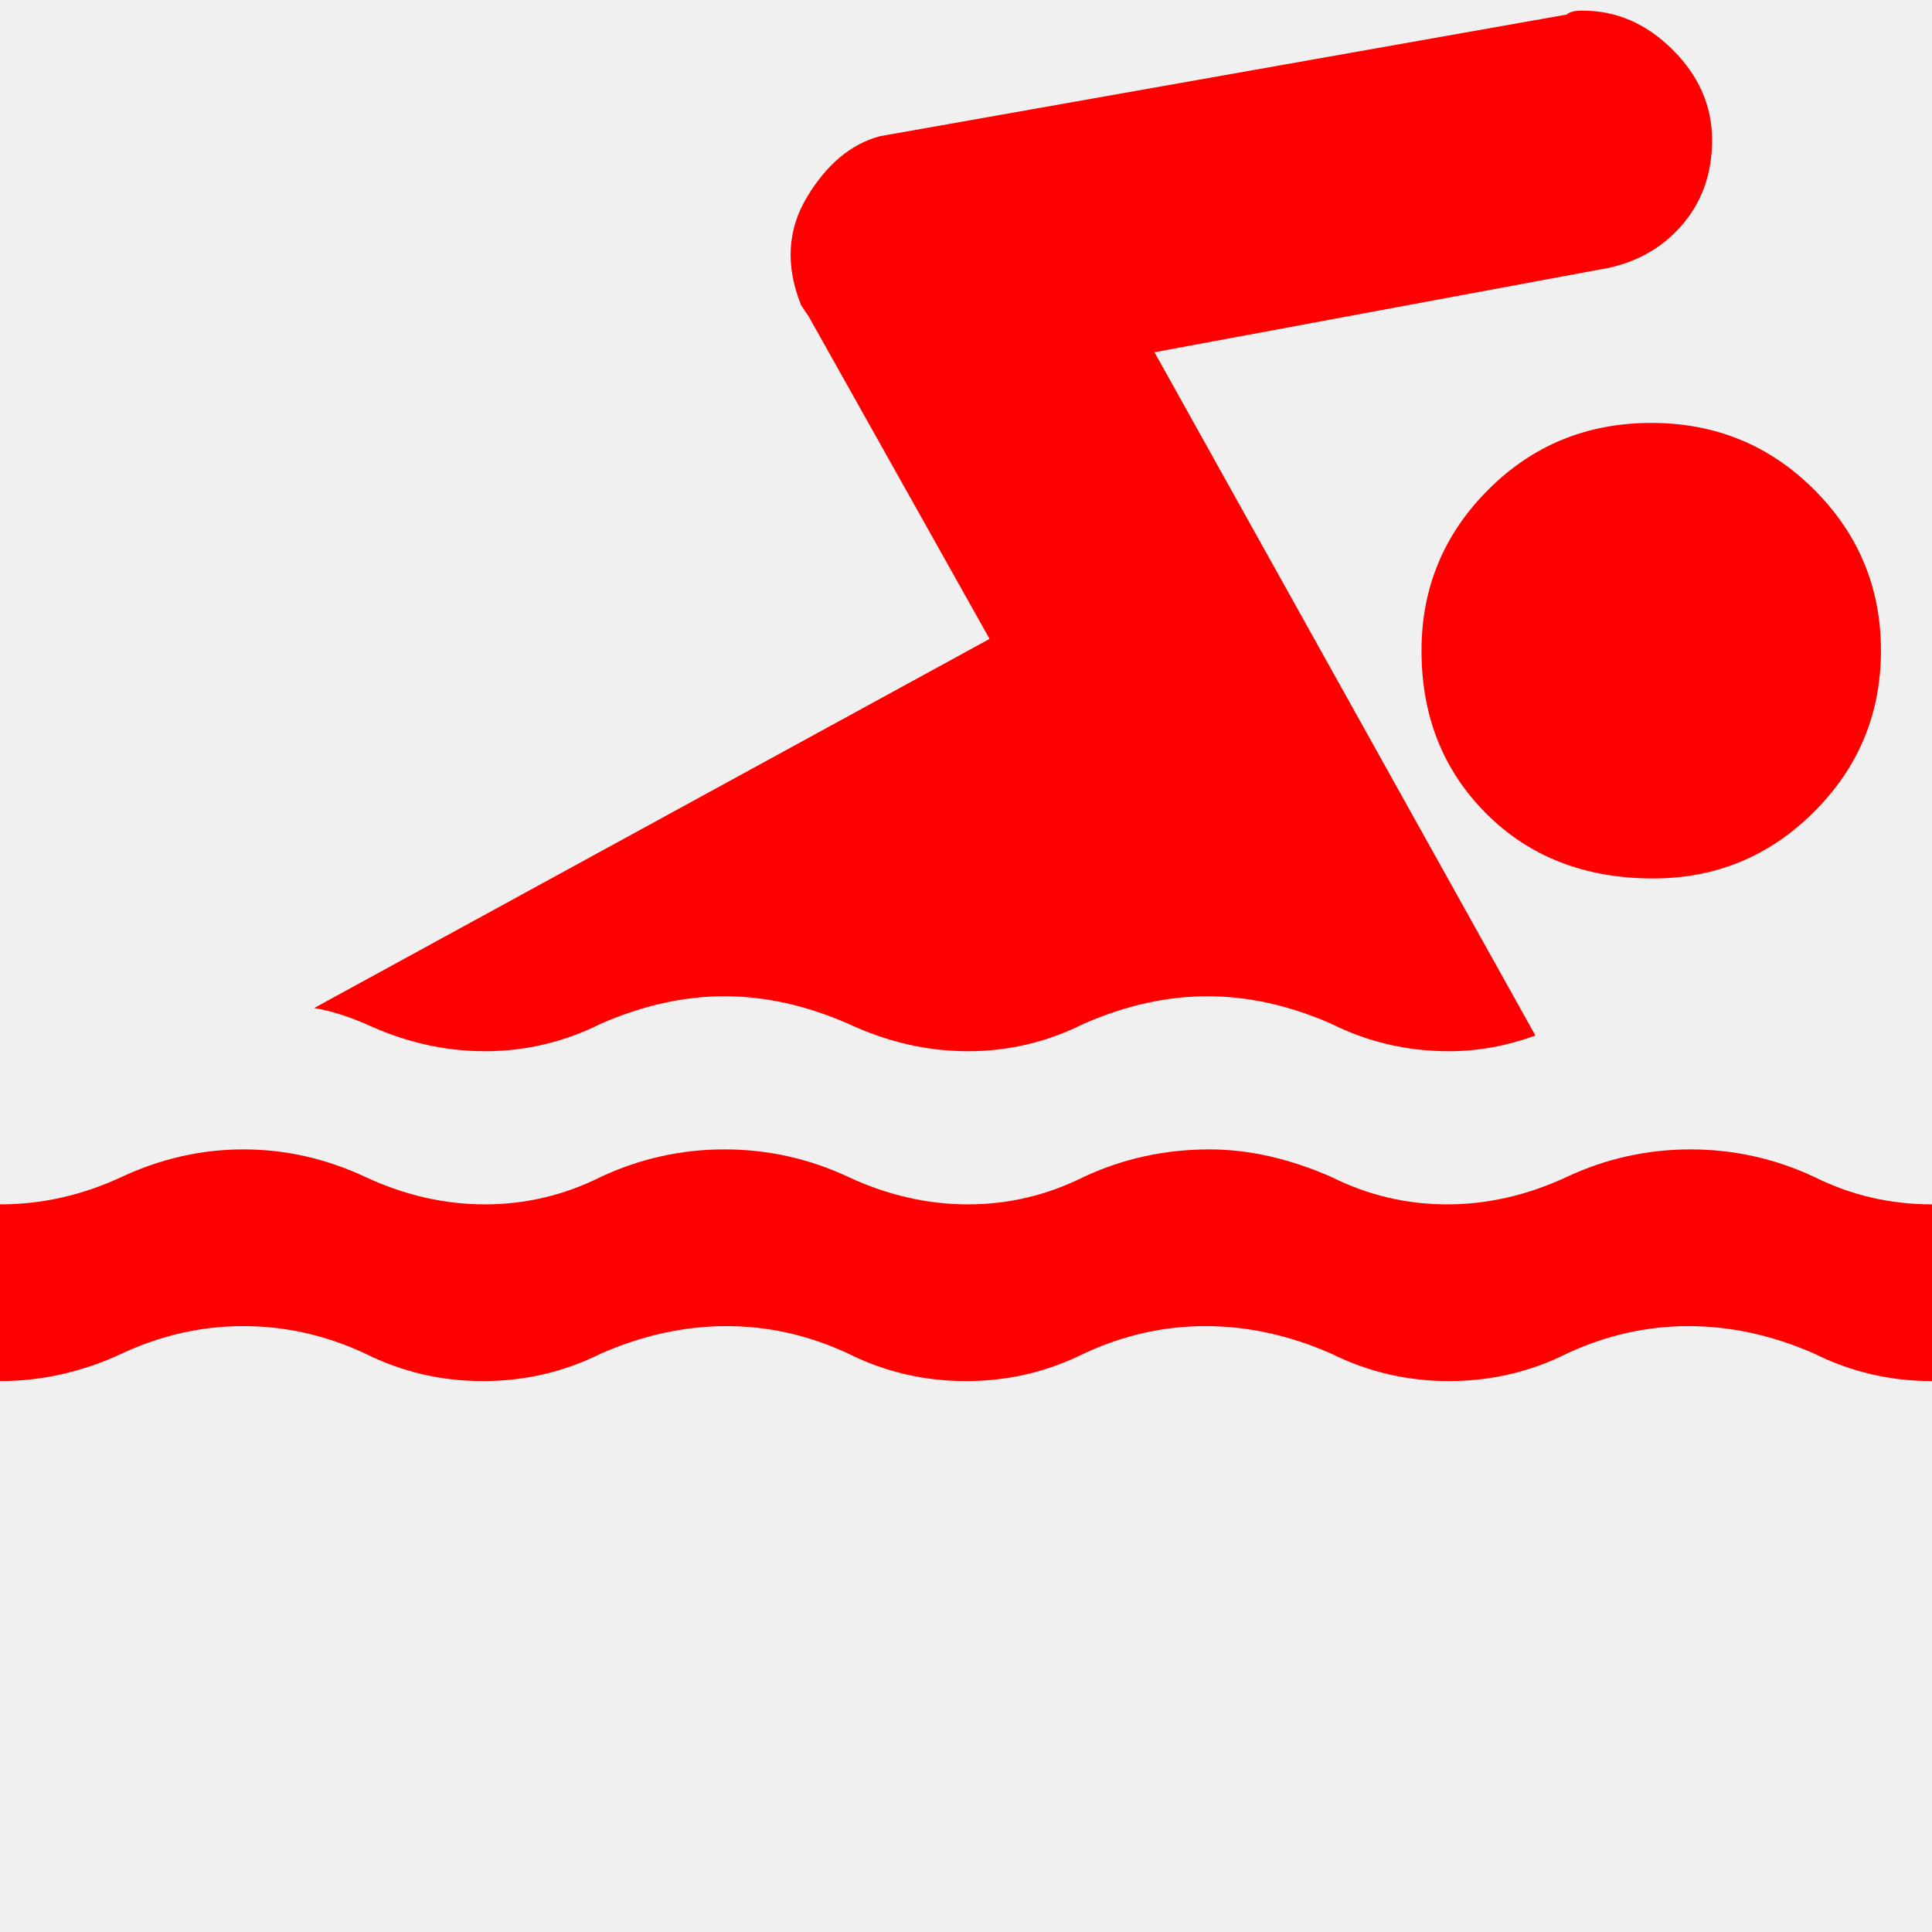
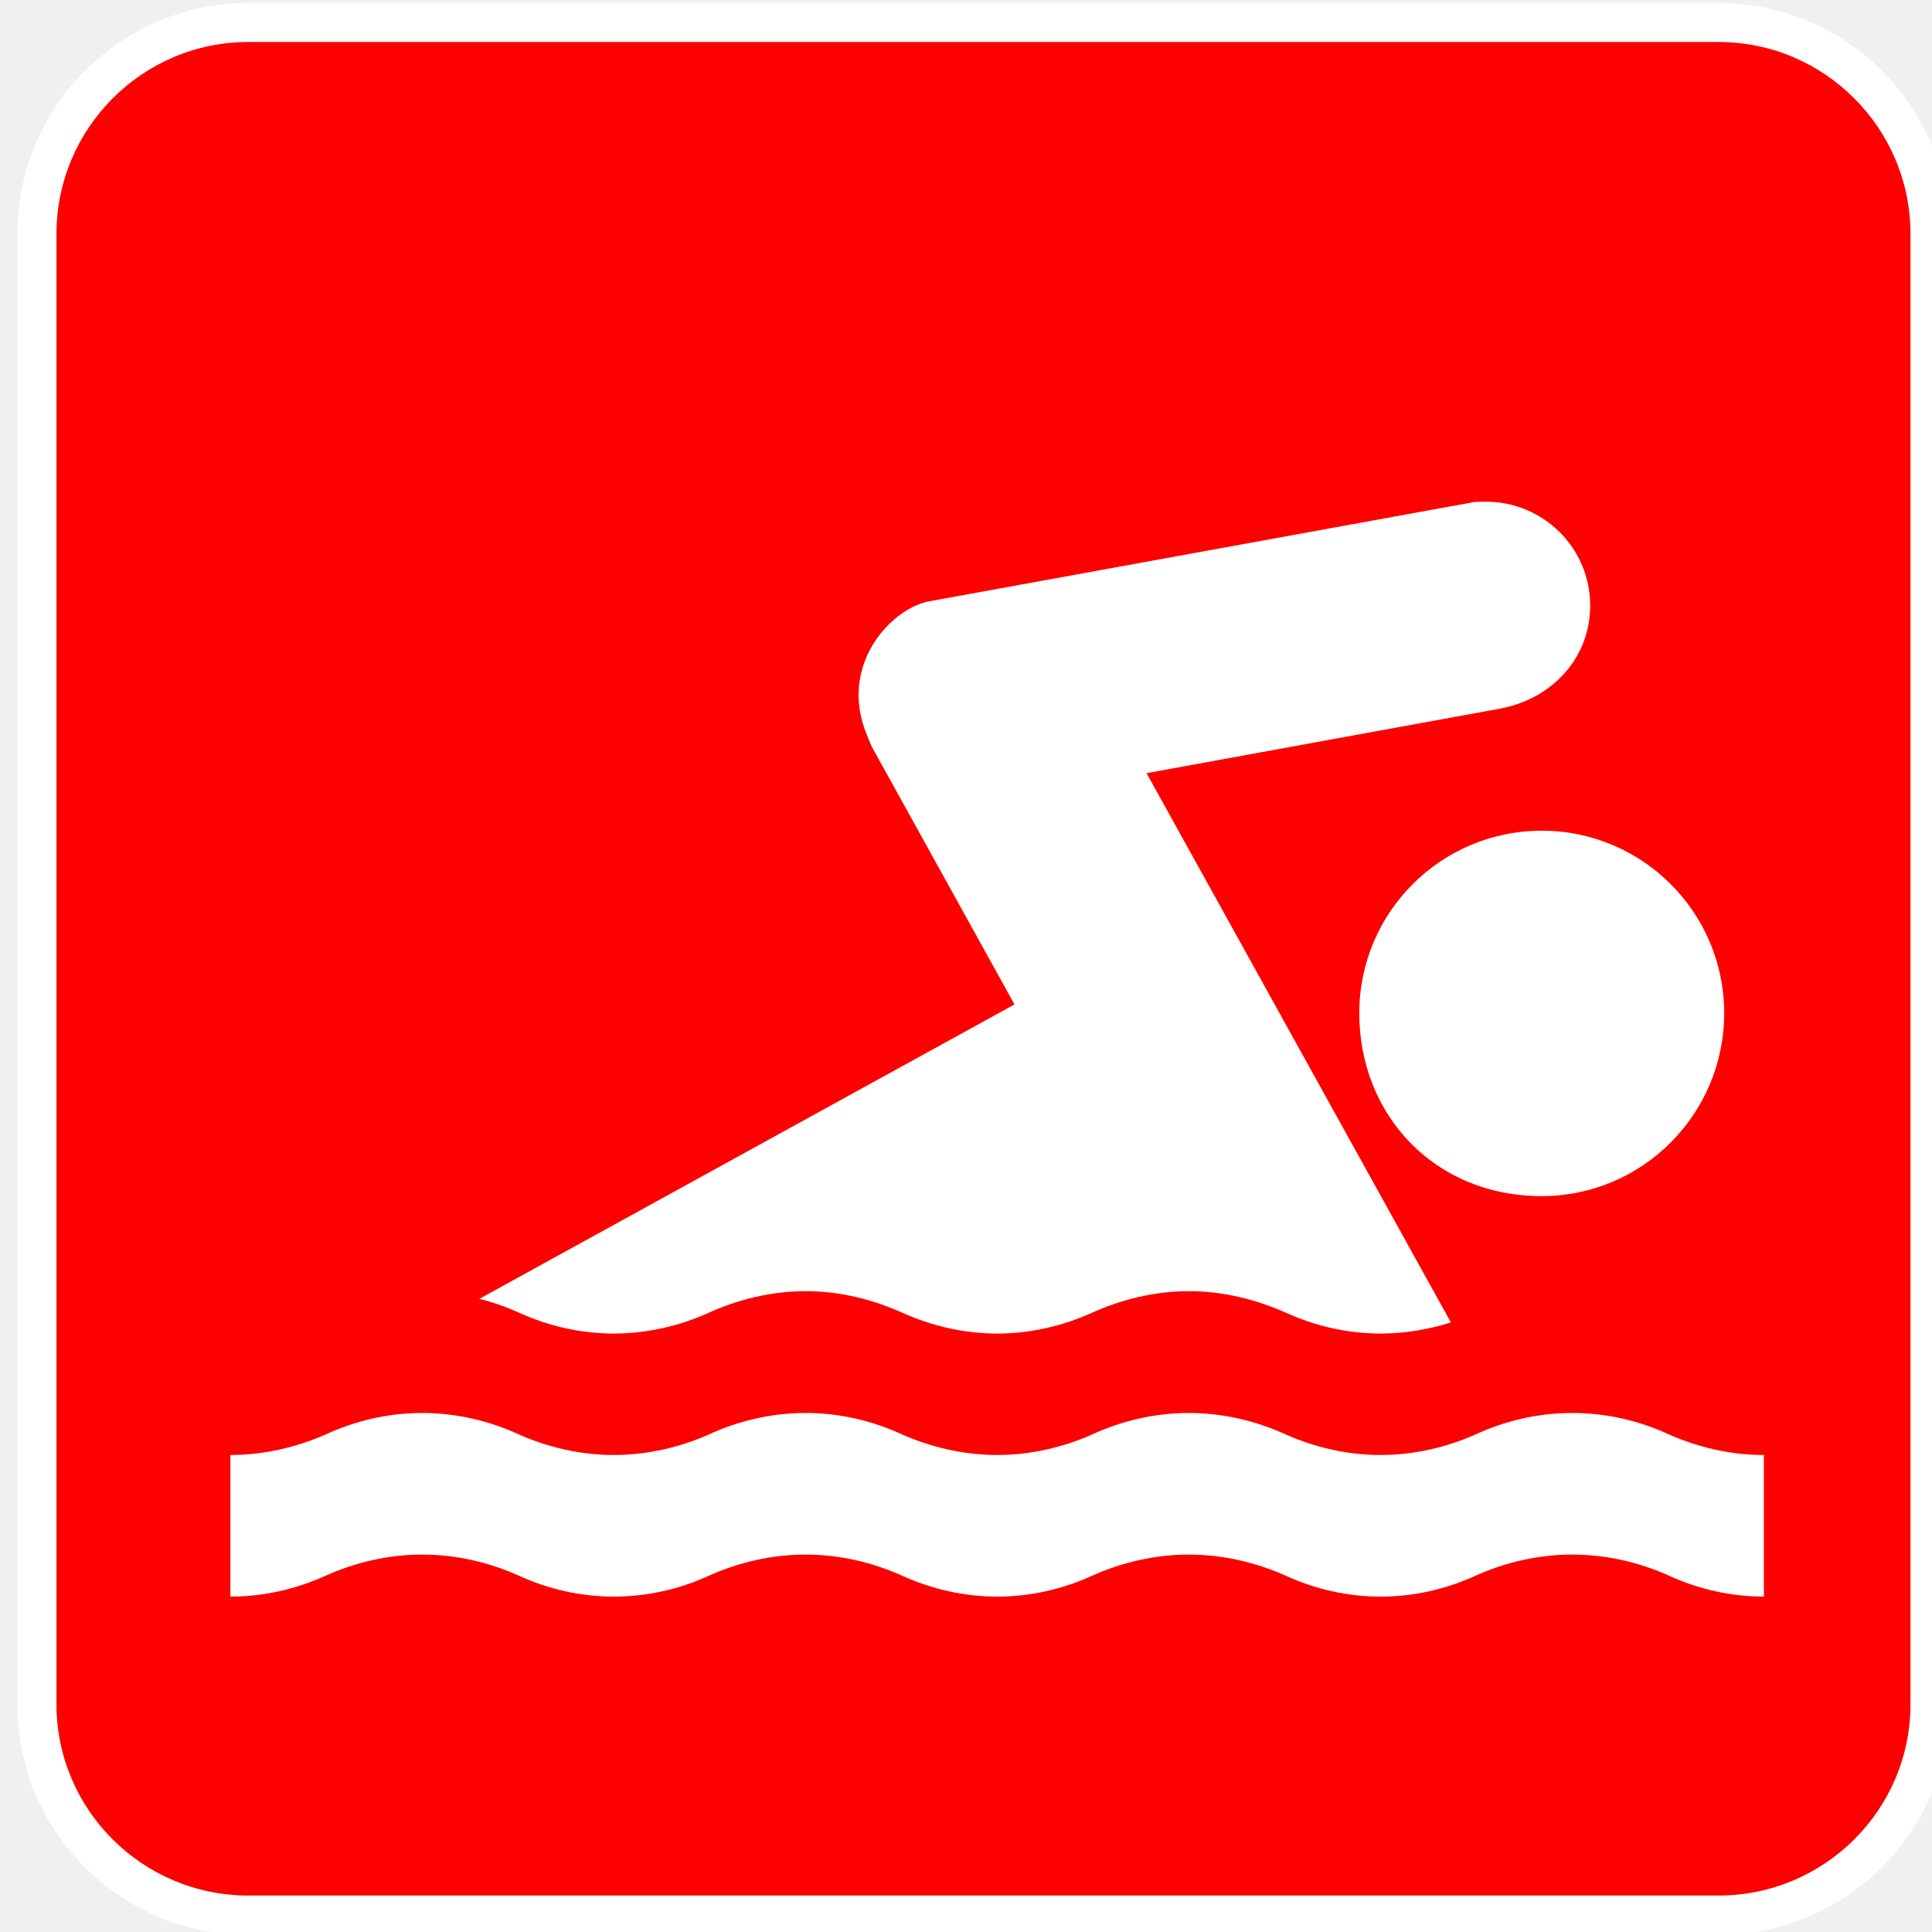
- <svg xmlns="http://www.w3.org/2000/svg" enable-background="new 0 0 492 492" version="1.1" viewBox="0 0 492 492" xml:space="preserve">
-   <g transform="translate(-2.5424e-8 -68.797)">
-     <g fill="red">
-       <path d="m492 420.5c-10.667 0-20.667-2.333-30-7-10.668-4.667-21.334-7-32-7-10.667 0-21 2.333-31 7-9.333 4.667-19.333 7-30 7s-20.667-2.333-30-7c-10.668-4.667-21.335-7-32-7-10.667 0-21 2.333-31 7-9.333 4.667-19.333 7-30 7s-20.667-2.333-30-7c-10-4.667-20.333-7-31-7s-21.333 2.333-32 7c-9.333 4.667-19.333 7-30 7s-20.667-2.333-30-7c-10-4.667-20.333-7-31-7s-21 2.333-31 7-20.333 7-31 7v-45c10.667 0 21-2.333 31-7s20.333-7 31-7 21 2.333 31 7 20.167 7 30.5 7 20.167-2.333 29.5-7c10-4.667 20.5-7 31.5-7s21.5 2.333 31.5 7 20.167 7 30.5 7c10.334 0 20.167-2.333 29.5-7 10-4.667 20.667-7 32-7 10 0 20.333 2.333 31 7 9.335 4.667 19.168 7 29.5 7 10.333 0 20.5-2.333 30.5-7s20.5-7 31.5-7 21.5 2.333 31.5 7c9.333 4.667 19.333 7 30 7v45z" />
-       <path d="m421 292.5c16 0 29.667-5.667 41-17s17-25 17-41-5.667-29.667-17-41-25.167-17-41.5-17-30.167 5.667-41.5 17-17 25-17 41c0 16.667 5.5 30.5 16.5 41.5s25.167 16.5 42.5 16.5z" />
-       <path d="m80 325.5c4 0.667 8.333 2 13 4 10 4.667 20.167 7 30.5 7s20.167-2.333 29.5-7c10.667-4.667 21.167-7 31.5-7s20.833 2.333 31.5 7c10 4.667 20.167 7 30.5 7 10.334 0 20.167-2.333 29.5-7 10.667-4.667 21.167-7 31.5-7s20.833 2.333 31.5 7c9.333 4.667 19.333 7 30 7 7.336 0 14.67-1.333 22-4l-97-174 113-21c8.667-1.333 15.667-5 21-11s8-13.333 8-22-3.333-16.333-10-23c-6.668-6.667-14.335-10-23-10-2 0-3.333 0.333-4 1l-175 31c-7.333 2-13.5 7.167-18.5 15.5s-5.5 17.5-1.5 27.5l1 1.5 1 1.5 46 82-172 94z" />
-     </g>
+ <svg xmlns="http://www.w3.org/2000/svg" version="1.1" id="Layer_1" x="0px" y="0px" width="123.547px" height="123.539px" viewBox="-0.258 -0.548 123.547 123.539" style="enable-background:new -0.258 -0.548 123.547 123.539;" xml:space="preserve">
+   <g>
+     <path style="fill:#FFFFFF;" d="M109.633,123.184c8.156,0,14.773-6.594,14.773-14.75V14.418c0-8.156-6.617-14.773-14.773-14.773   H15.625c-8.156,0-14.773,6.617-14.773,14.773v94.016c0,8.156,6.617,14.75,14.773,14.75H109.633z" />
+     <path style="fill:#FF0000;" d="M15.625,2.137c-6.773,0-12.273,5.516-12.273,12.281v94.016c0,6.742,5.5,12.234,12.273,12.234h94.008   c6.781,0,12.281-5.492,12.281-12.234V14.418c0-6.766-5.5-12.281-12.281-12.281H15.625z" />
+     <path style="fill:#FFFFFF;" d="M112.539,101.551c-2.148,0-4.195-0.484-6.031-1.32c-1.875-0.852-4-1.367-6.219-1.367   c-2.227,0-4.352,0.516-6.227,1.367c-1.836,0.836-3.883,1.32-6.031,1.32s-4.203-0.484-6.031-1.32   c-1.906-0.852-4.031-1.367-6.227-1.367c-2.219,0-4.344,0.516-6.227,1.367c-1.828,0.836-3.906,1.32-6.031,1.32   c-2.148,0-4.195-0.484-6.047-1.32c-1.883-0.852-4-1.367-6.203-1.367c-2.219,0-4.344,0.516-6.227,1.367   c-1.828,0.836-3.906,1.32-6.055,1.32c-2.117,0-4.195-0.484-6.023-1.32c-1.883-0.852-4.008-1.367-6.227-1.367   c-2.203,0-4.32,0.516-6.203,1.367c-1.859,0.836-3.906,1.32-6.055,1.32v-9.055c2.148,0,4.195-0.492,6.055-1.297   c1.883-0.875,4-1.391,6.203-1.391c2.219,0,4.344,0.516,6.227,1.391c1.828,0.805,3.906,1.297,6.023,1.297   c2.148,0,4.227-0.492,6.055-1.297c1.883-0.875,4.008-1.391,6.227-1.391c2.203,0,4.32,0.516,6.203,1.391   c1.852,0.805,3.898,1.297,6.047,1.297c2.125,0,4.203-0.492,6.031-1.297c1.883-0.875,4.008-1.391,6.227-1.391   c2.195,0,4.32,0.516,6.227,1.391c1.828,0.805,3.883,1.297,6.031,1.297s4.195-0.492,6.031-1.297c1.875-0.875,4-1.391,6.227-1.391   c2.219,0,4.344,0.516,6.219,1.391c1.836,0.805,3.883,1.297,6.031,1.297V101.551z" />
+     <path style="fill:#FFFFFF;" d="M98.336,75.941c6.438,0,11.664-5.25,11.664-11.695s-5.227-11.672-11.664-11.672   c-6.453,0-11.672,5.227-11.672,11.672S91.422,75.941,98.336,75.941z" />
+     <path style="fill:#FFFFFF;" d="M30.391,82.512c0.906,0.219,1.758,0.531,2.57,0.898c1.828,0.828,3.906,1.32,6.023,1.32   c2.148,0,4.227-0.492,6.055-1.32c1.883-0.852,4.008-1.391,6.227-1.391c2.203,0,4.32,0.539,6.203,1.391   c1.852,0.828,3.898,1.32,6.047,1.32c2.125,0,4.203-0.492,6.031-1.32c1.883-0.852,4.008-1.391,6.227-1.391   c2.195,0,4.32,0.539,6.227,1.391c1.828,0.828,3.883,1.32,6.031,1.32c1.562,0,3.07-0.266,4.492-0.711L73.062,48.895l22.633-4.133   c3.32-0.633,5.734-3.242,5.734-6.586c0-3.688-3-6.641-6.664-6.641c-0.266,0-0.508,0-0.758,0.023l-34.961,6.367   c-2.453,0.562-5.703,4.156-3.852,8.57c0.102,0.242,0.195,0.469,0.297,0.711l9.125,16.477L30.391,82.512z" />
  </g>
</svg>
